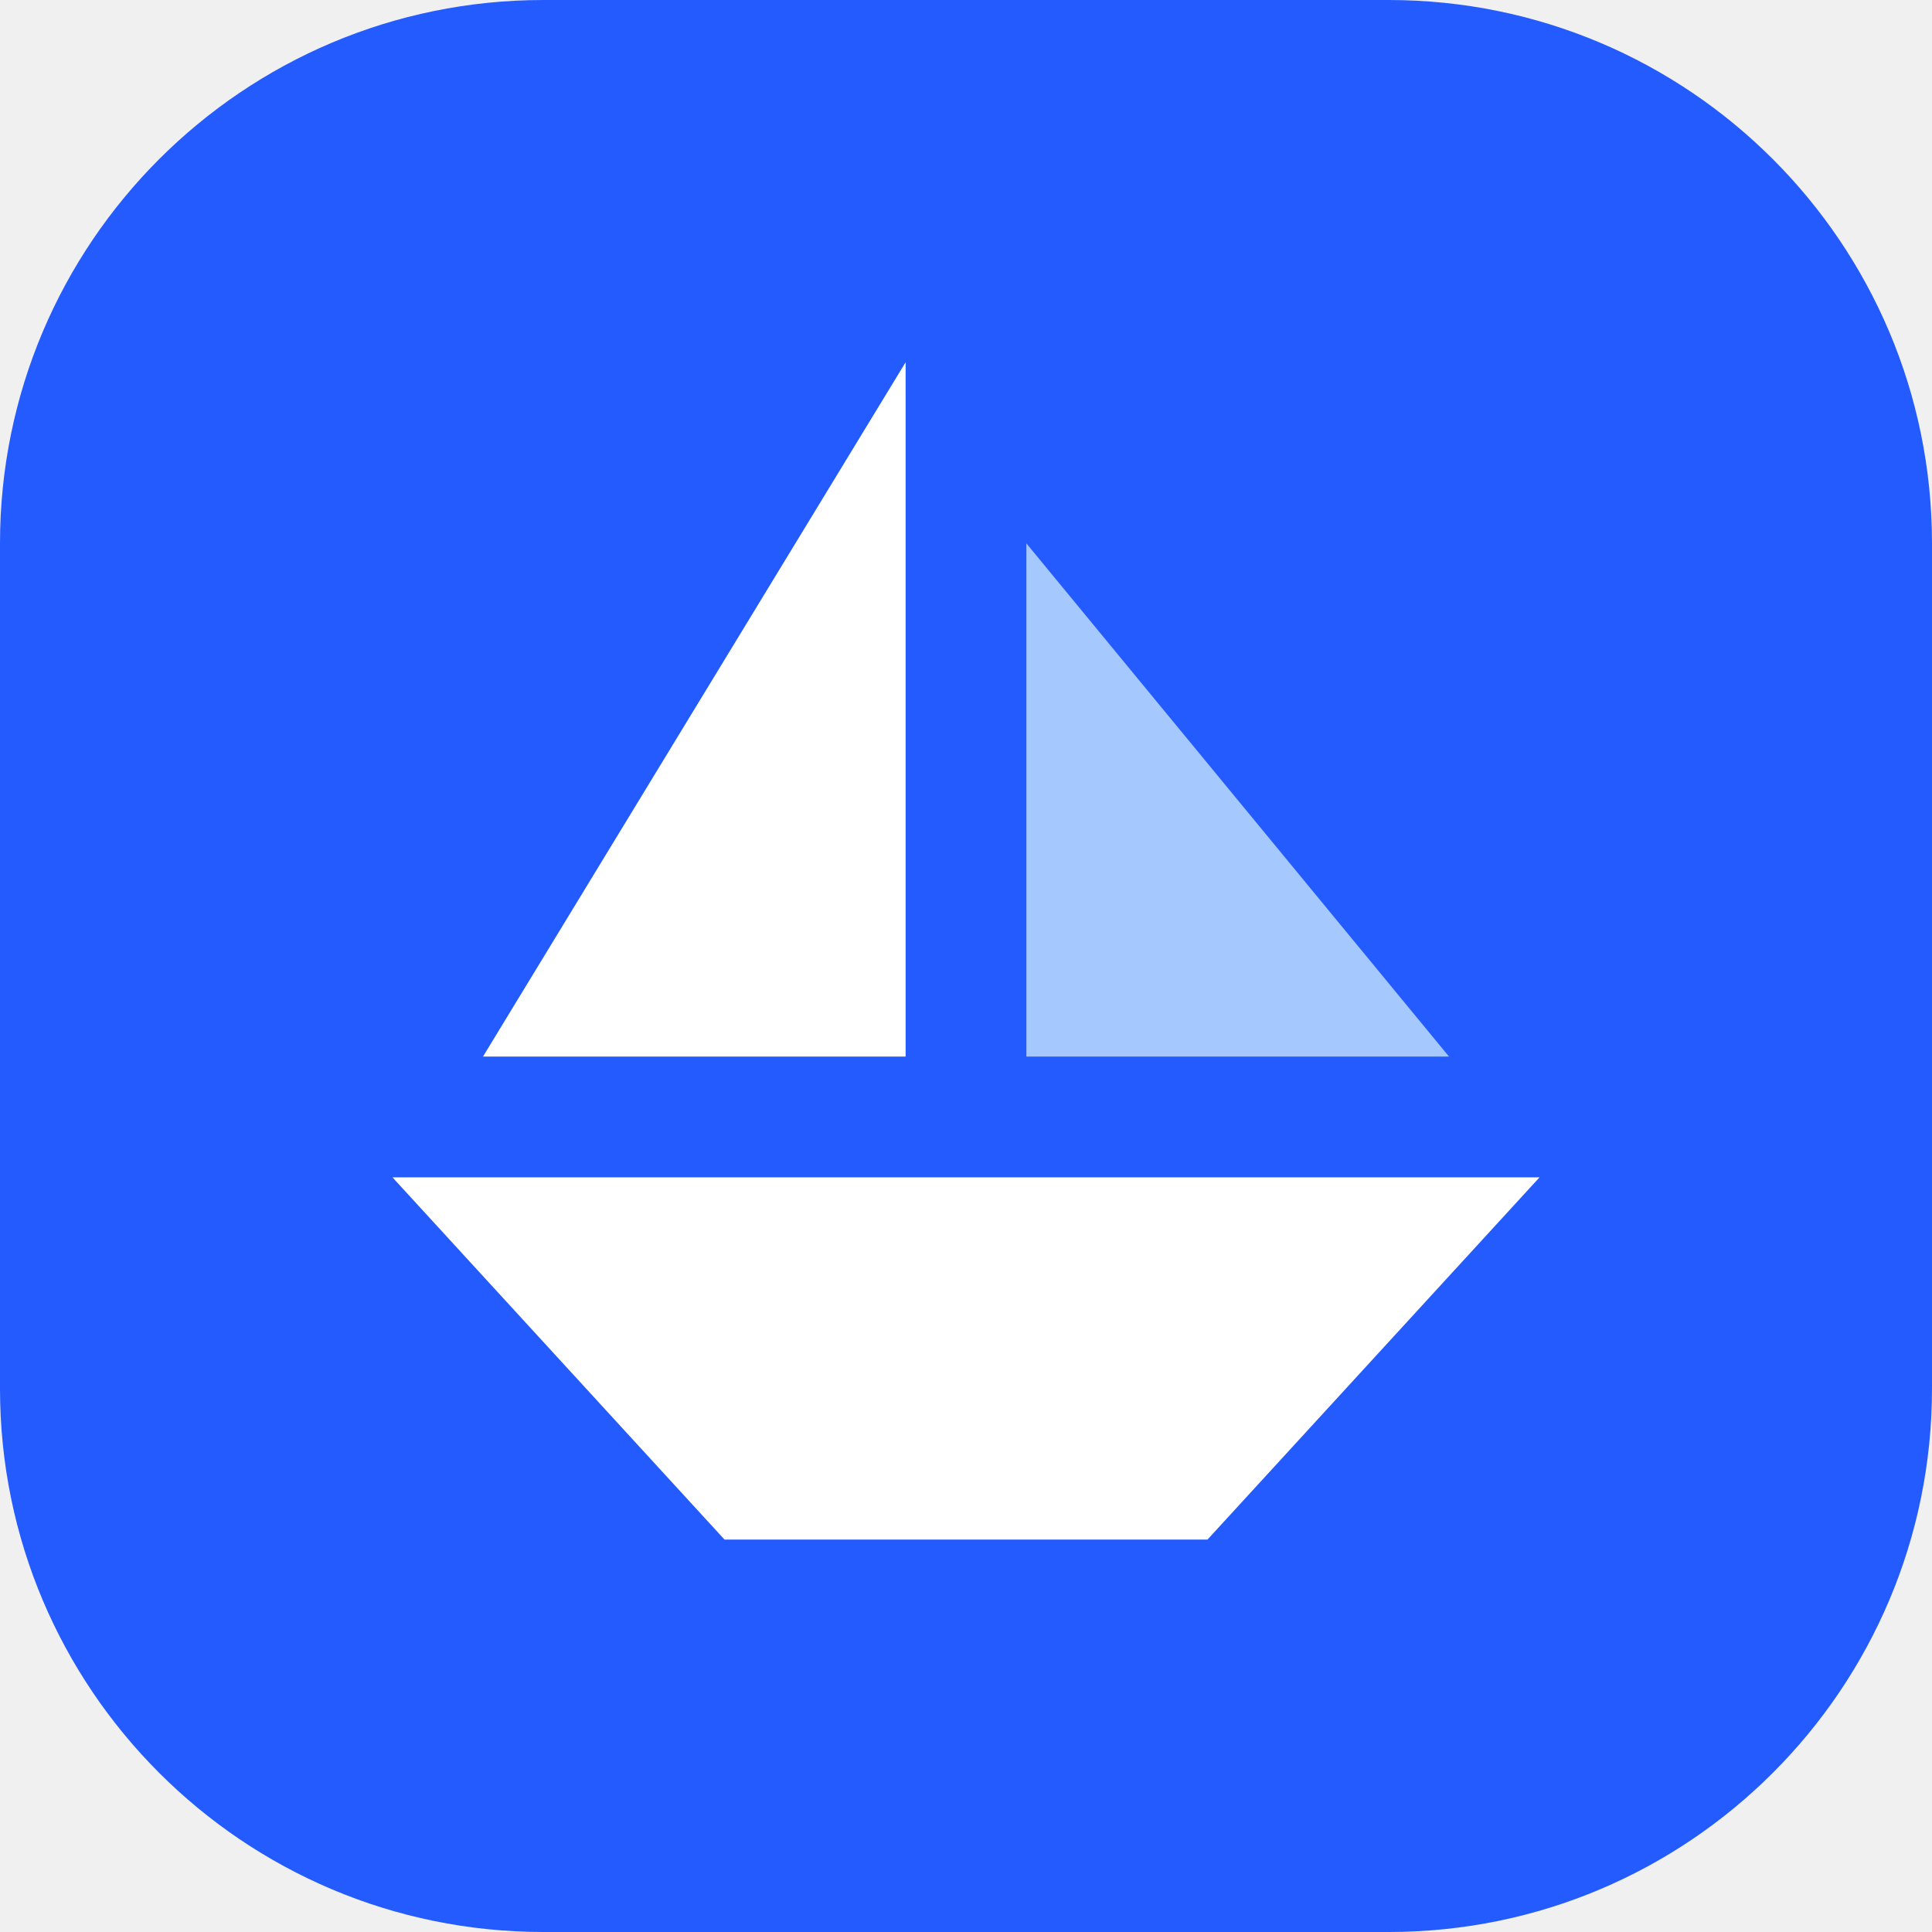
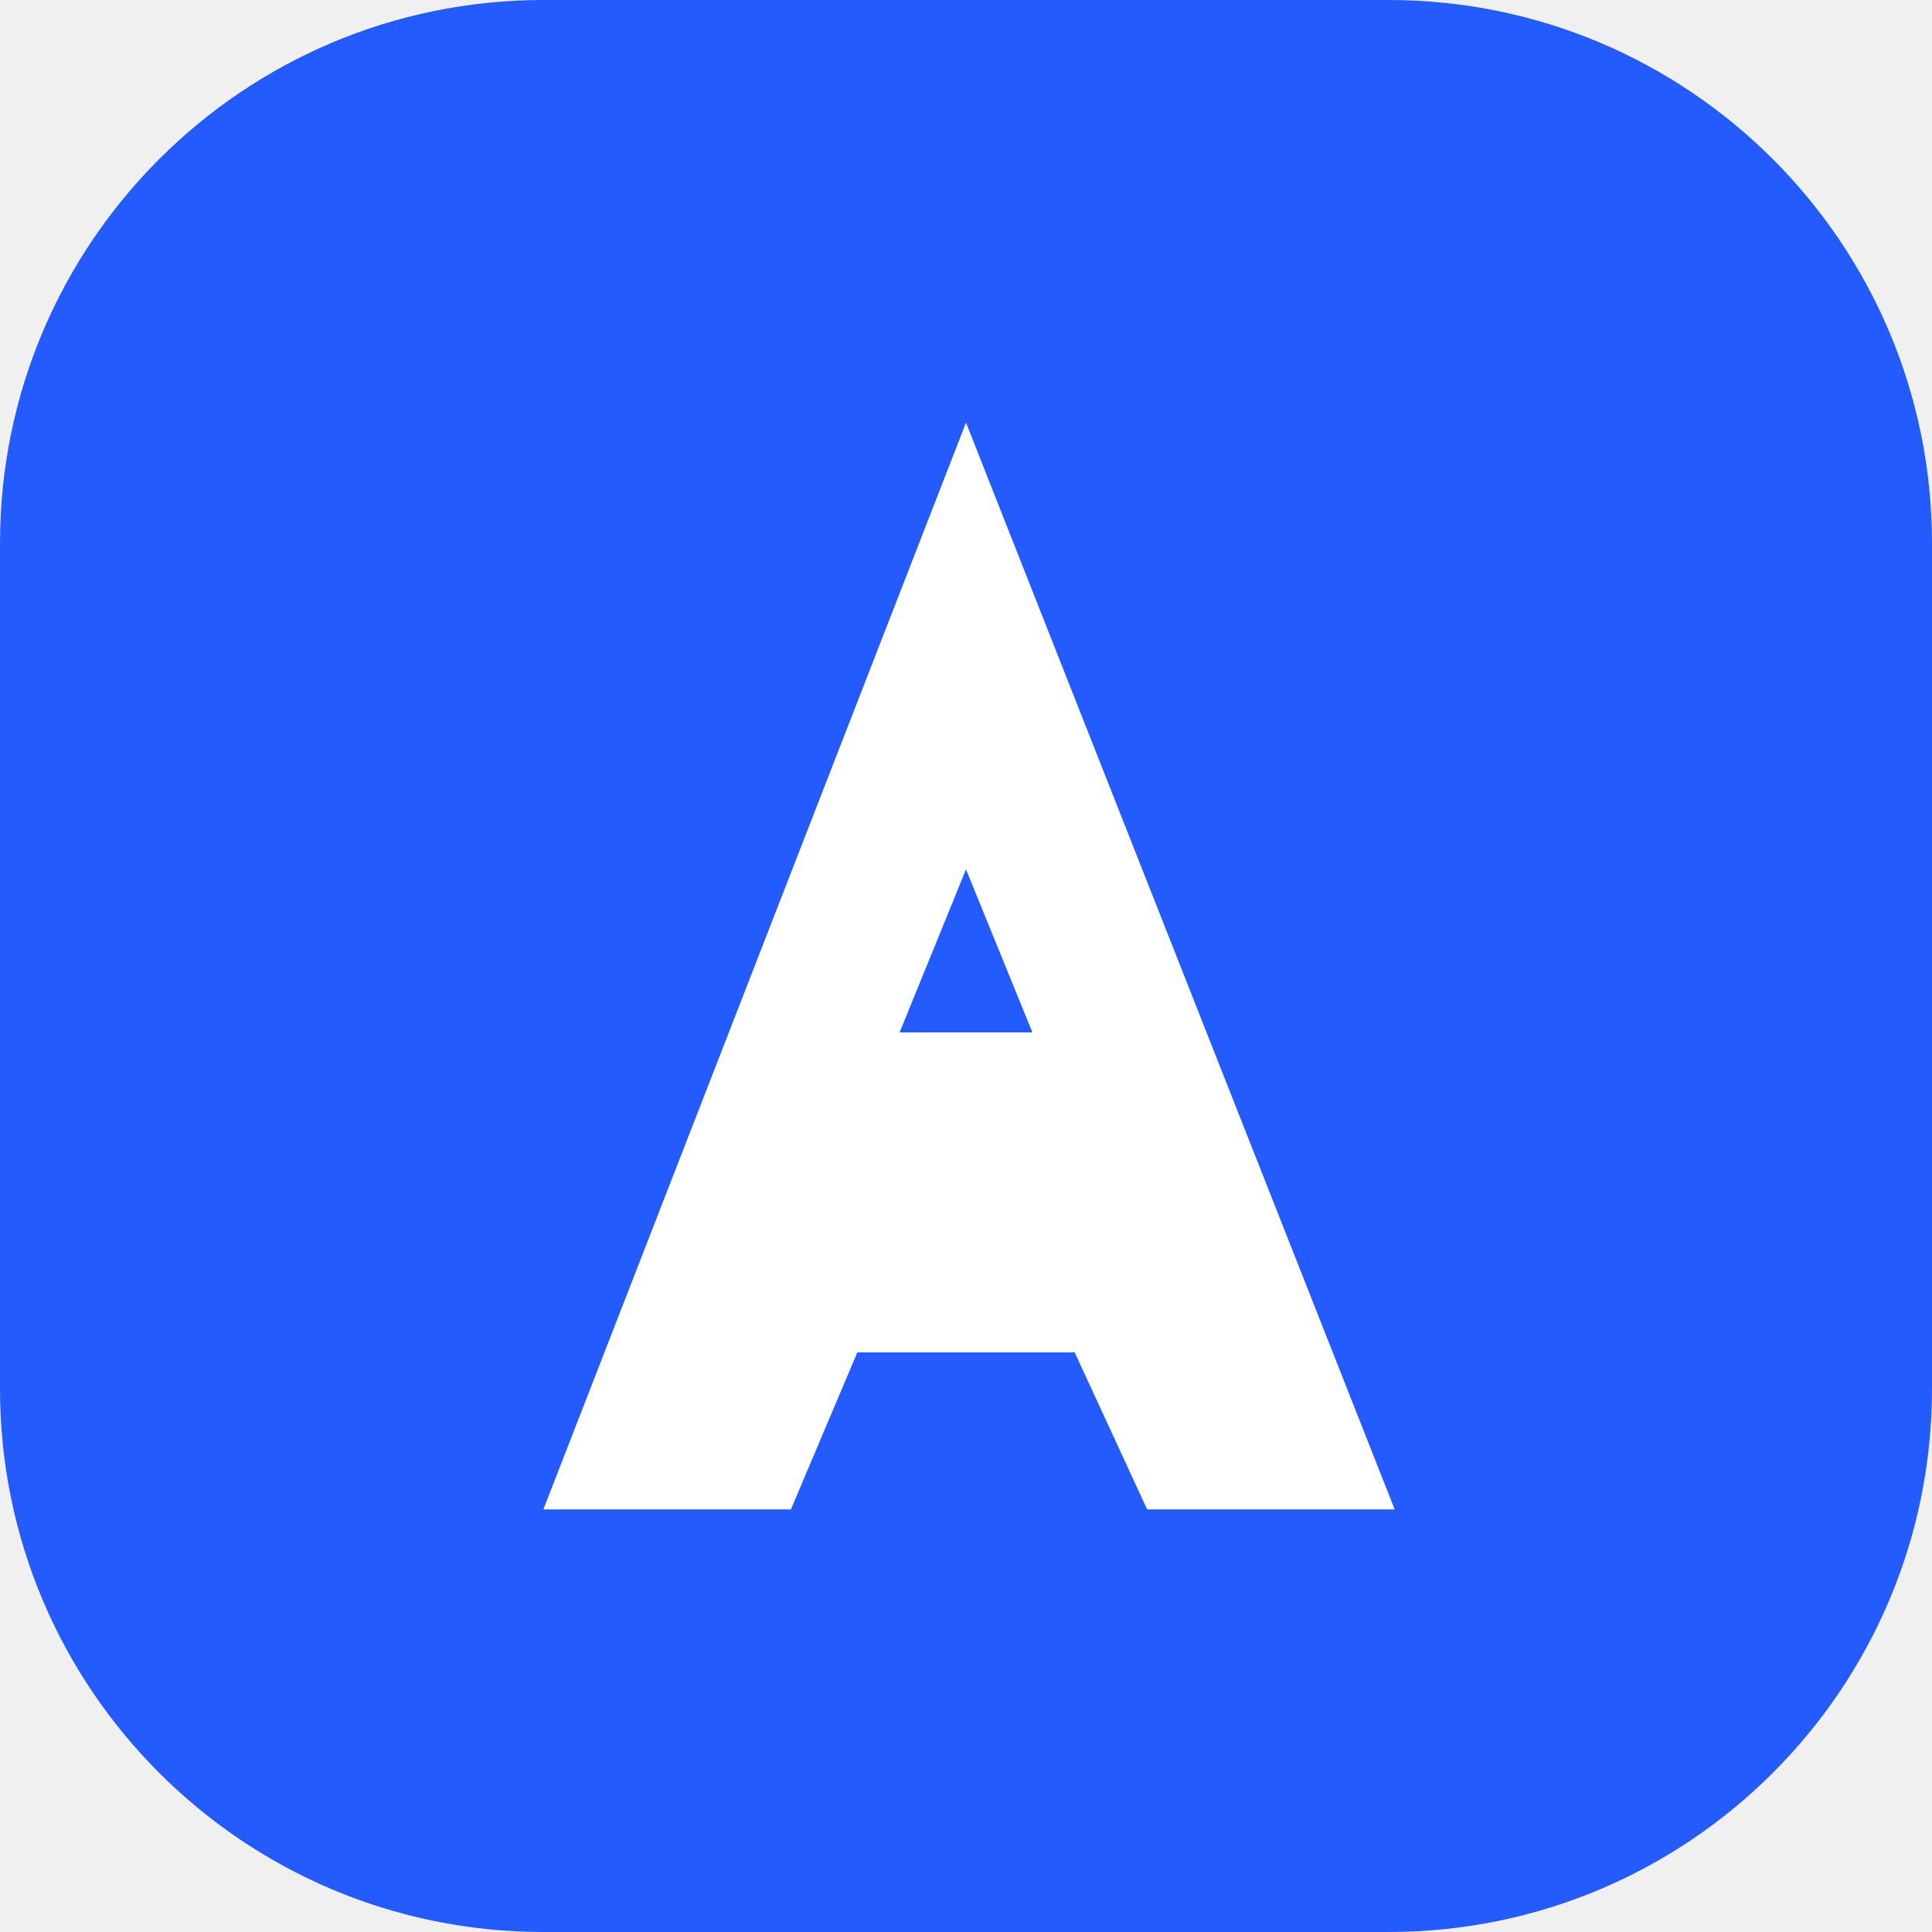
<svg xmlns="http://www.w3.org/2000/svg" viewBox="0 0 64 64">
  <rect width="64" height="64" rx="18" fill="#245bff" />
-   <path d="M13 39h38L40 51H24Z" fill="white" />
-   <path d="M30 12v23H16Z" fill="white" />
-   <path d="m34 18 14 17H34Z" fill="#a5c8ff" />
+   <path fill="#fff" d="M32 14 18 50h8.2l2.2-5.2h7.2L38 50h8.2L32 14zm0 14.8 2.2 5.4h-4.4z" />
</svg>
